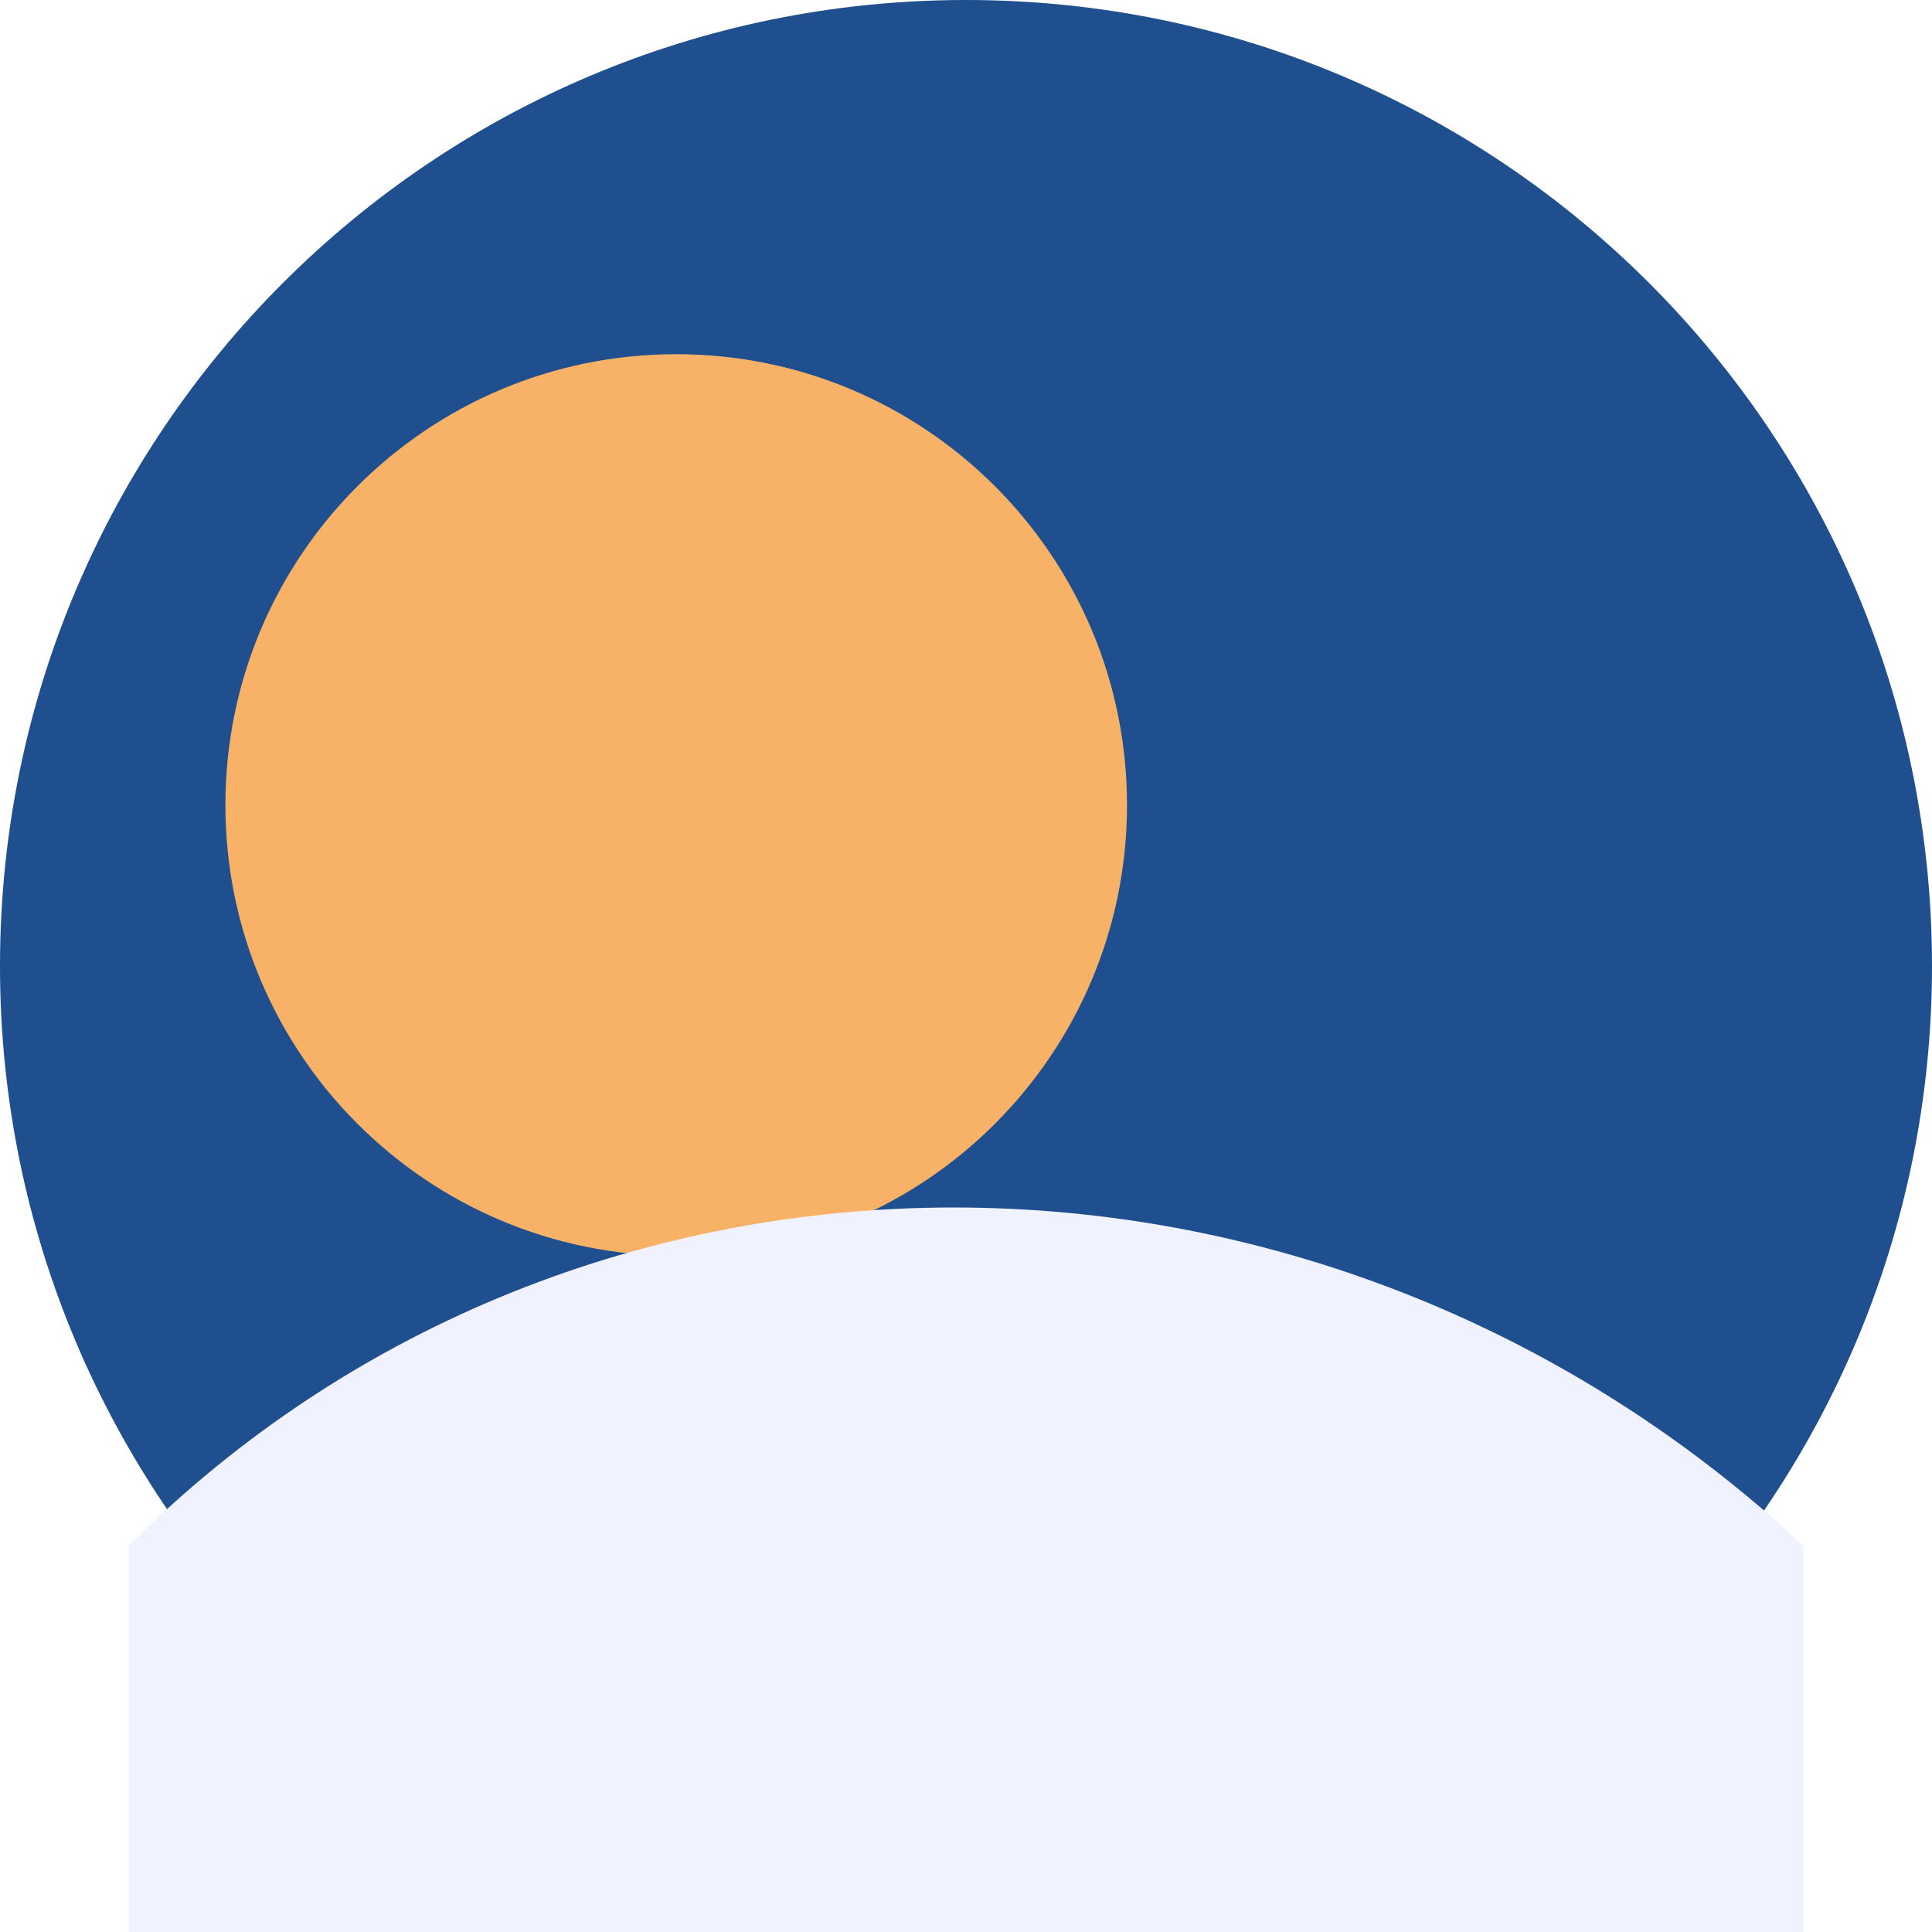
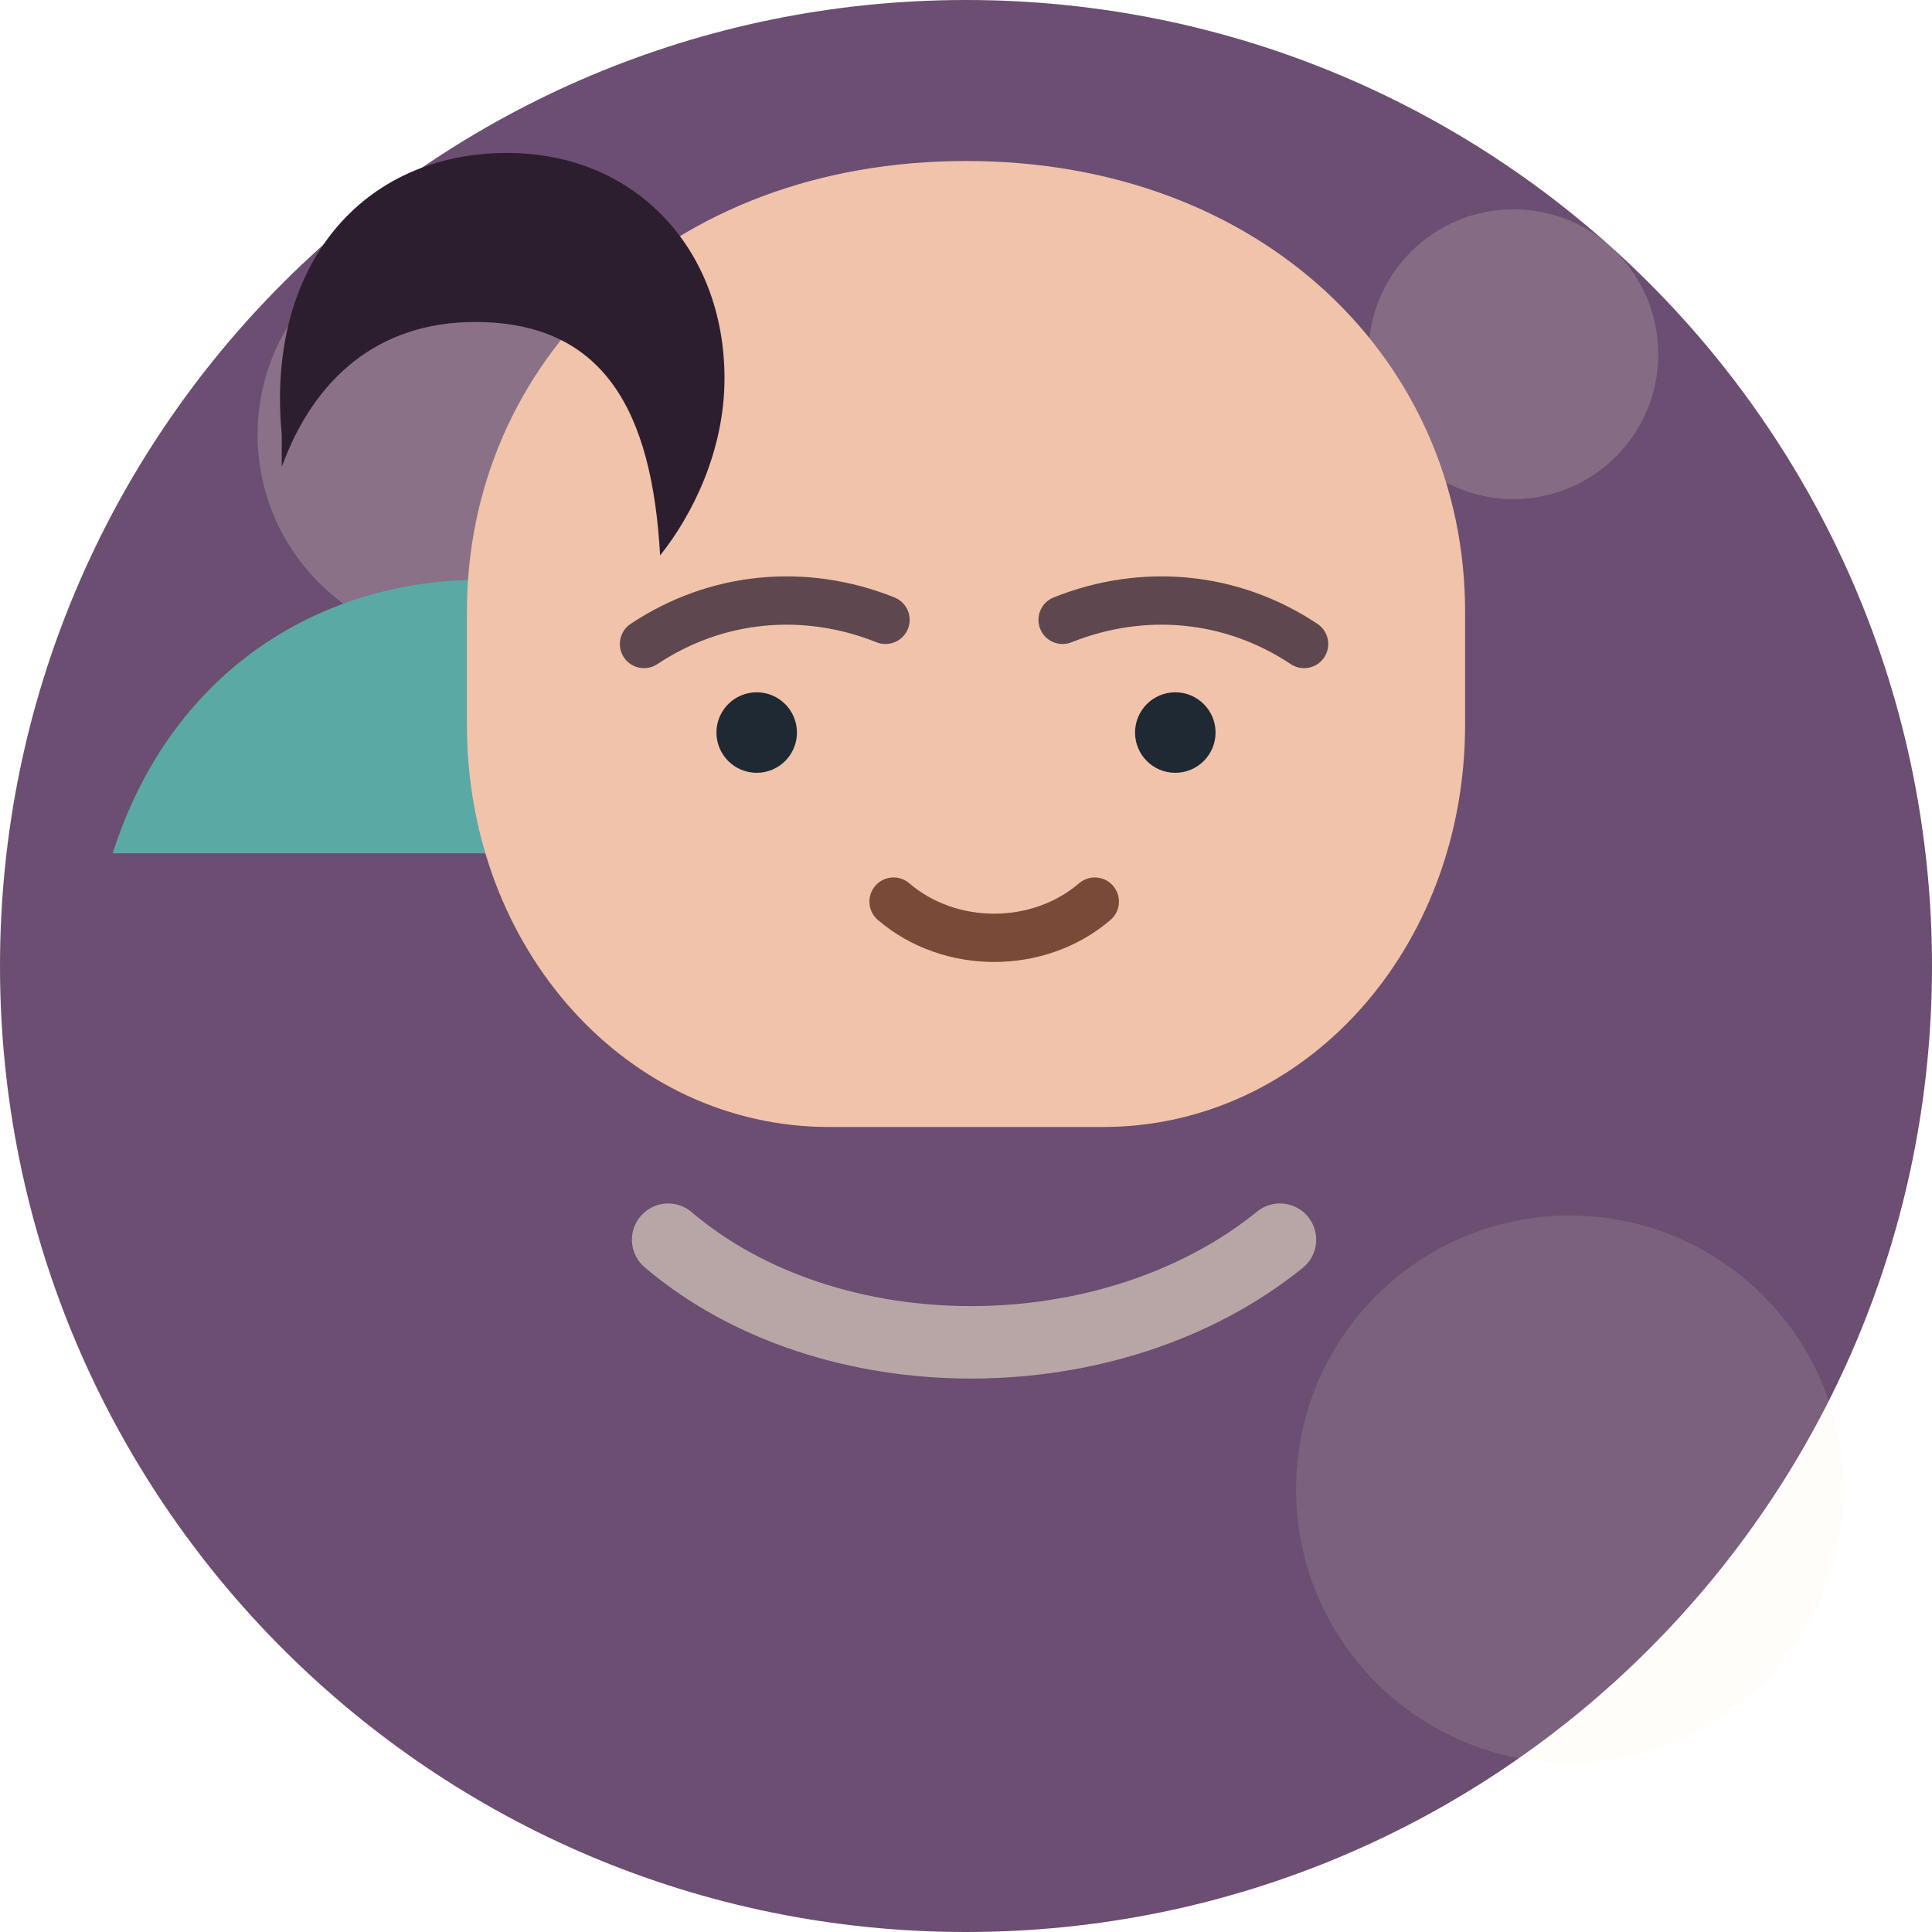
- <svg xmlns="http://www.w3.org/2000/svg" viewBox="0 0 120 120">
-   <rect width="120" height="120" rx="60" fill="#1f4f8f" />
-   <circle cx="42" cy="50" r="28" fill="#f7b267" />
-   <path d="M8 96c28-28 74-28 104 0v24H8z" fill="#f0f2ff" />
+ <svg xmlns="http://www.w3.org/2000/svg" viewBox="0 0 240 240" role="img" aria-label="default avatar 04">
+   <rect width="240" height="240" rx="120" fill="#6b4e71" />
+   <circle cx="58" cy="54" r="26" fill="#f8efd4" opacity=".22" />
+   <circle cx="188" cy="44" r="18" fill="#f8efd4" opacity=".18" />
+   <circle cx="195" cy="185" r="34" fill="#f8efd4" opacity=".12" />
+   <path d="M60 72c-21 0-39 12-46 34h92c-8-22-25-34-46-34z" fill="#5aa9a4" />
+   <path d="M58 90c0 28 20 50 45 50h34c25 0 45-22 45-50V76c0-31-25-56-62-56S58 45 58 76v14z" fill="#f1c3aa" />
+   <path d="M35 54c-2-21 10-35 28-35 16 0 27 12 27 28 0 9-4 17-8 22-1-18-7-29-23-29-12 0-20 7-24 18z" fill="#2d1e2f" />
+   <circle cx="94" cy="91" r="5" fill="#1f2933" />
+   <circle cx="146" cy="91" r="5" fill="#1f2933" />
+   <path d="M111 112c7 6 18 6 25 0" fill="none" stroke="#7a4a39" stroke-width="6" stroke-linecap="round" />
+   <path d="M80 80c9-6 20-7 30-3" fill="none" stroke="#2d1e2f" stroke-width="6" stroke-linecap="round" opacity=".75" />
+   <path d="M132 77c10-4 21-3 30 3" fill="none" stroke="#2d1e2f" stroke-width="6" stroke-linecap="round" opacity=".75" />
+   <path d="M83 154c20 17 55 17 76 0" fill="none" stroke="#f8efd4" stroke-width="9" stroke-linecap="round" opacity=".55" />
</svg>
